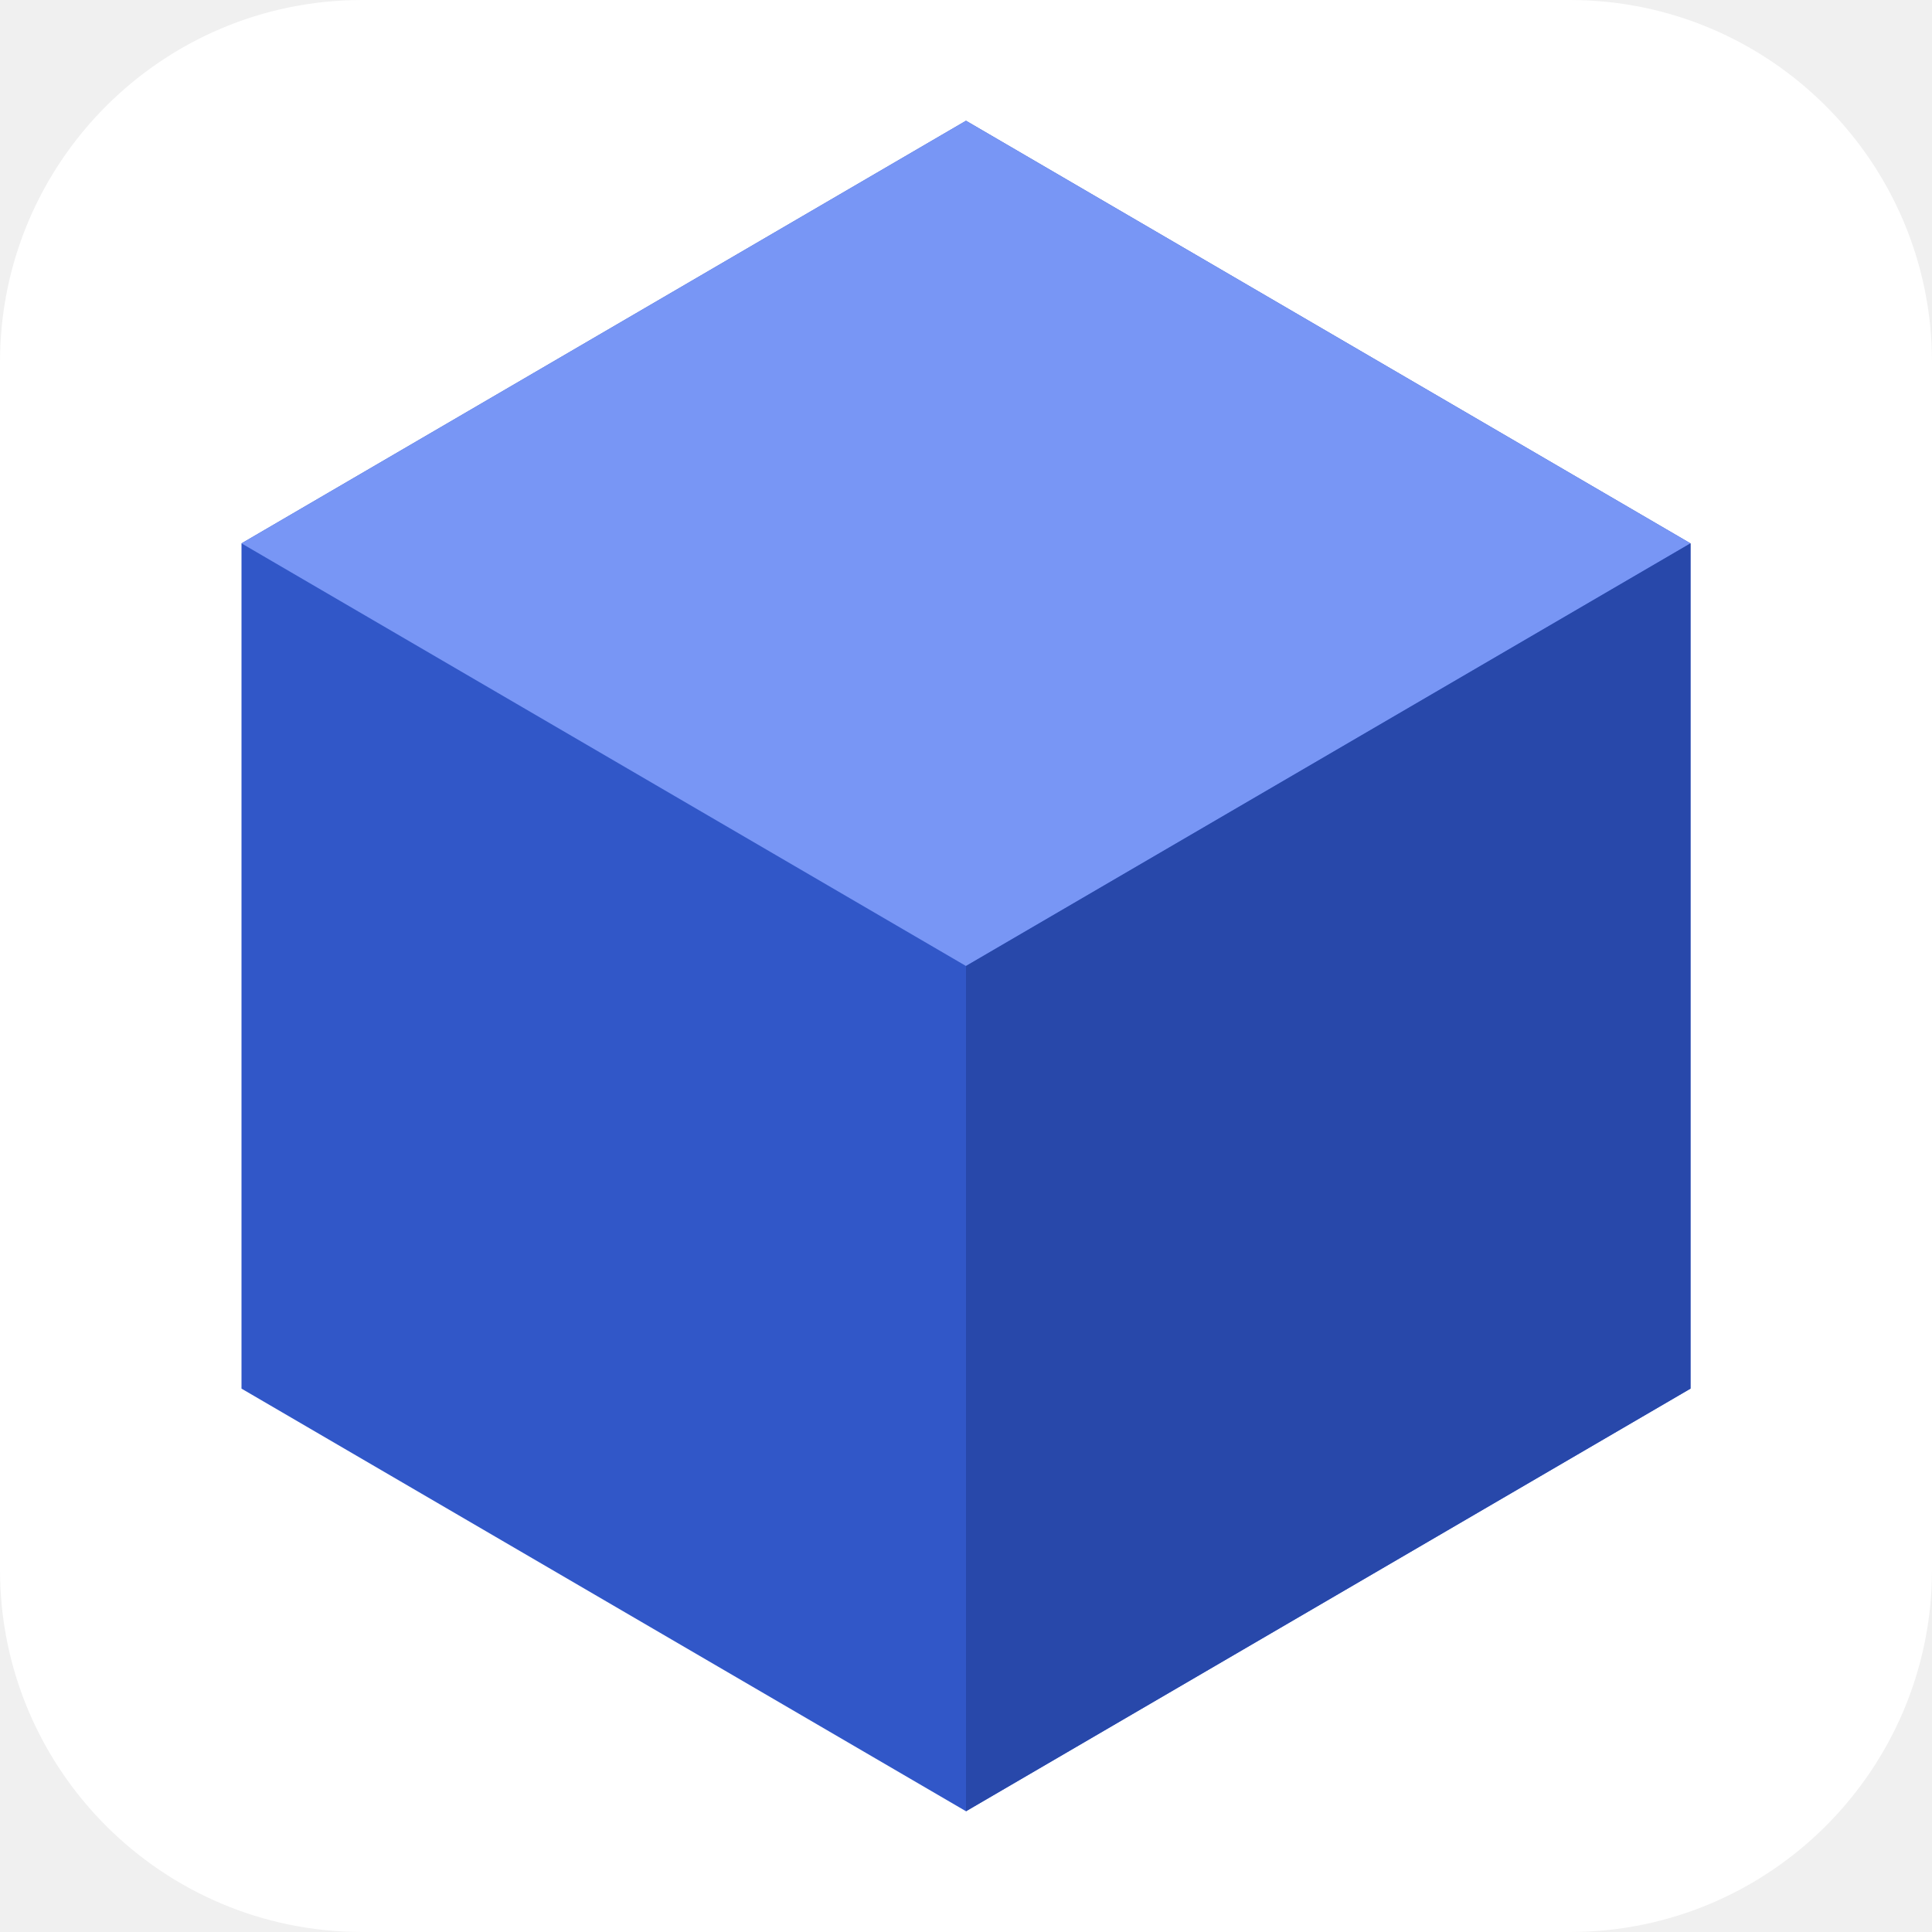
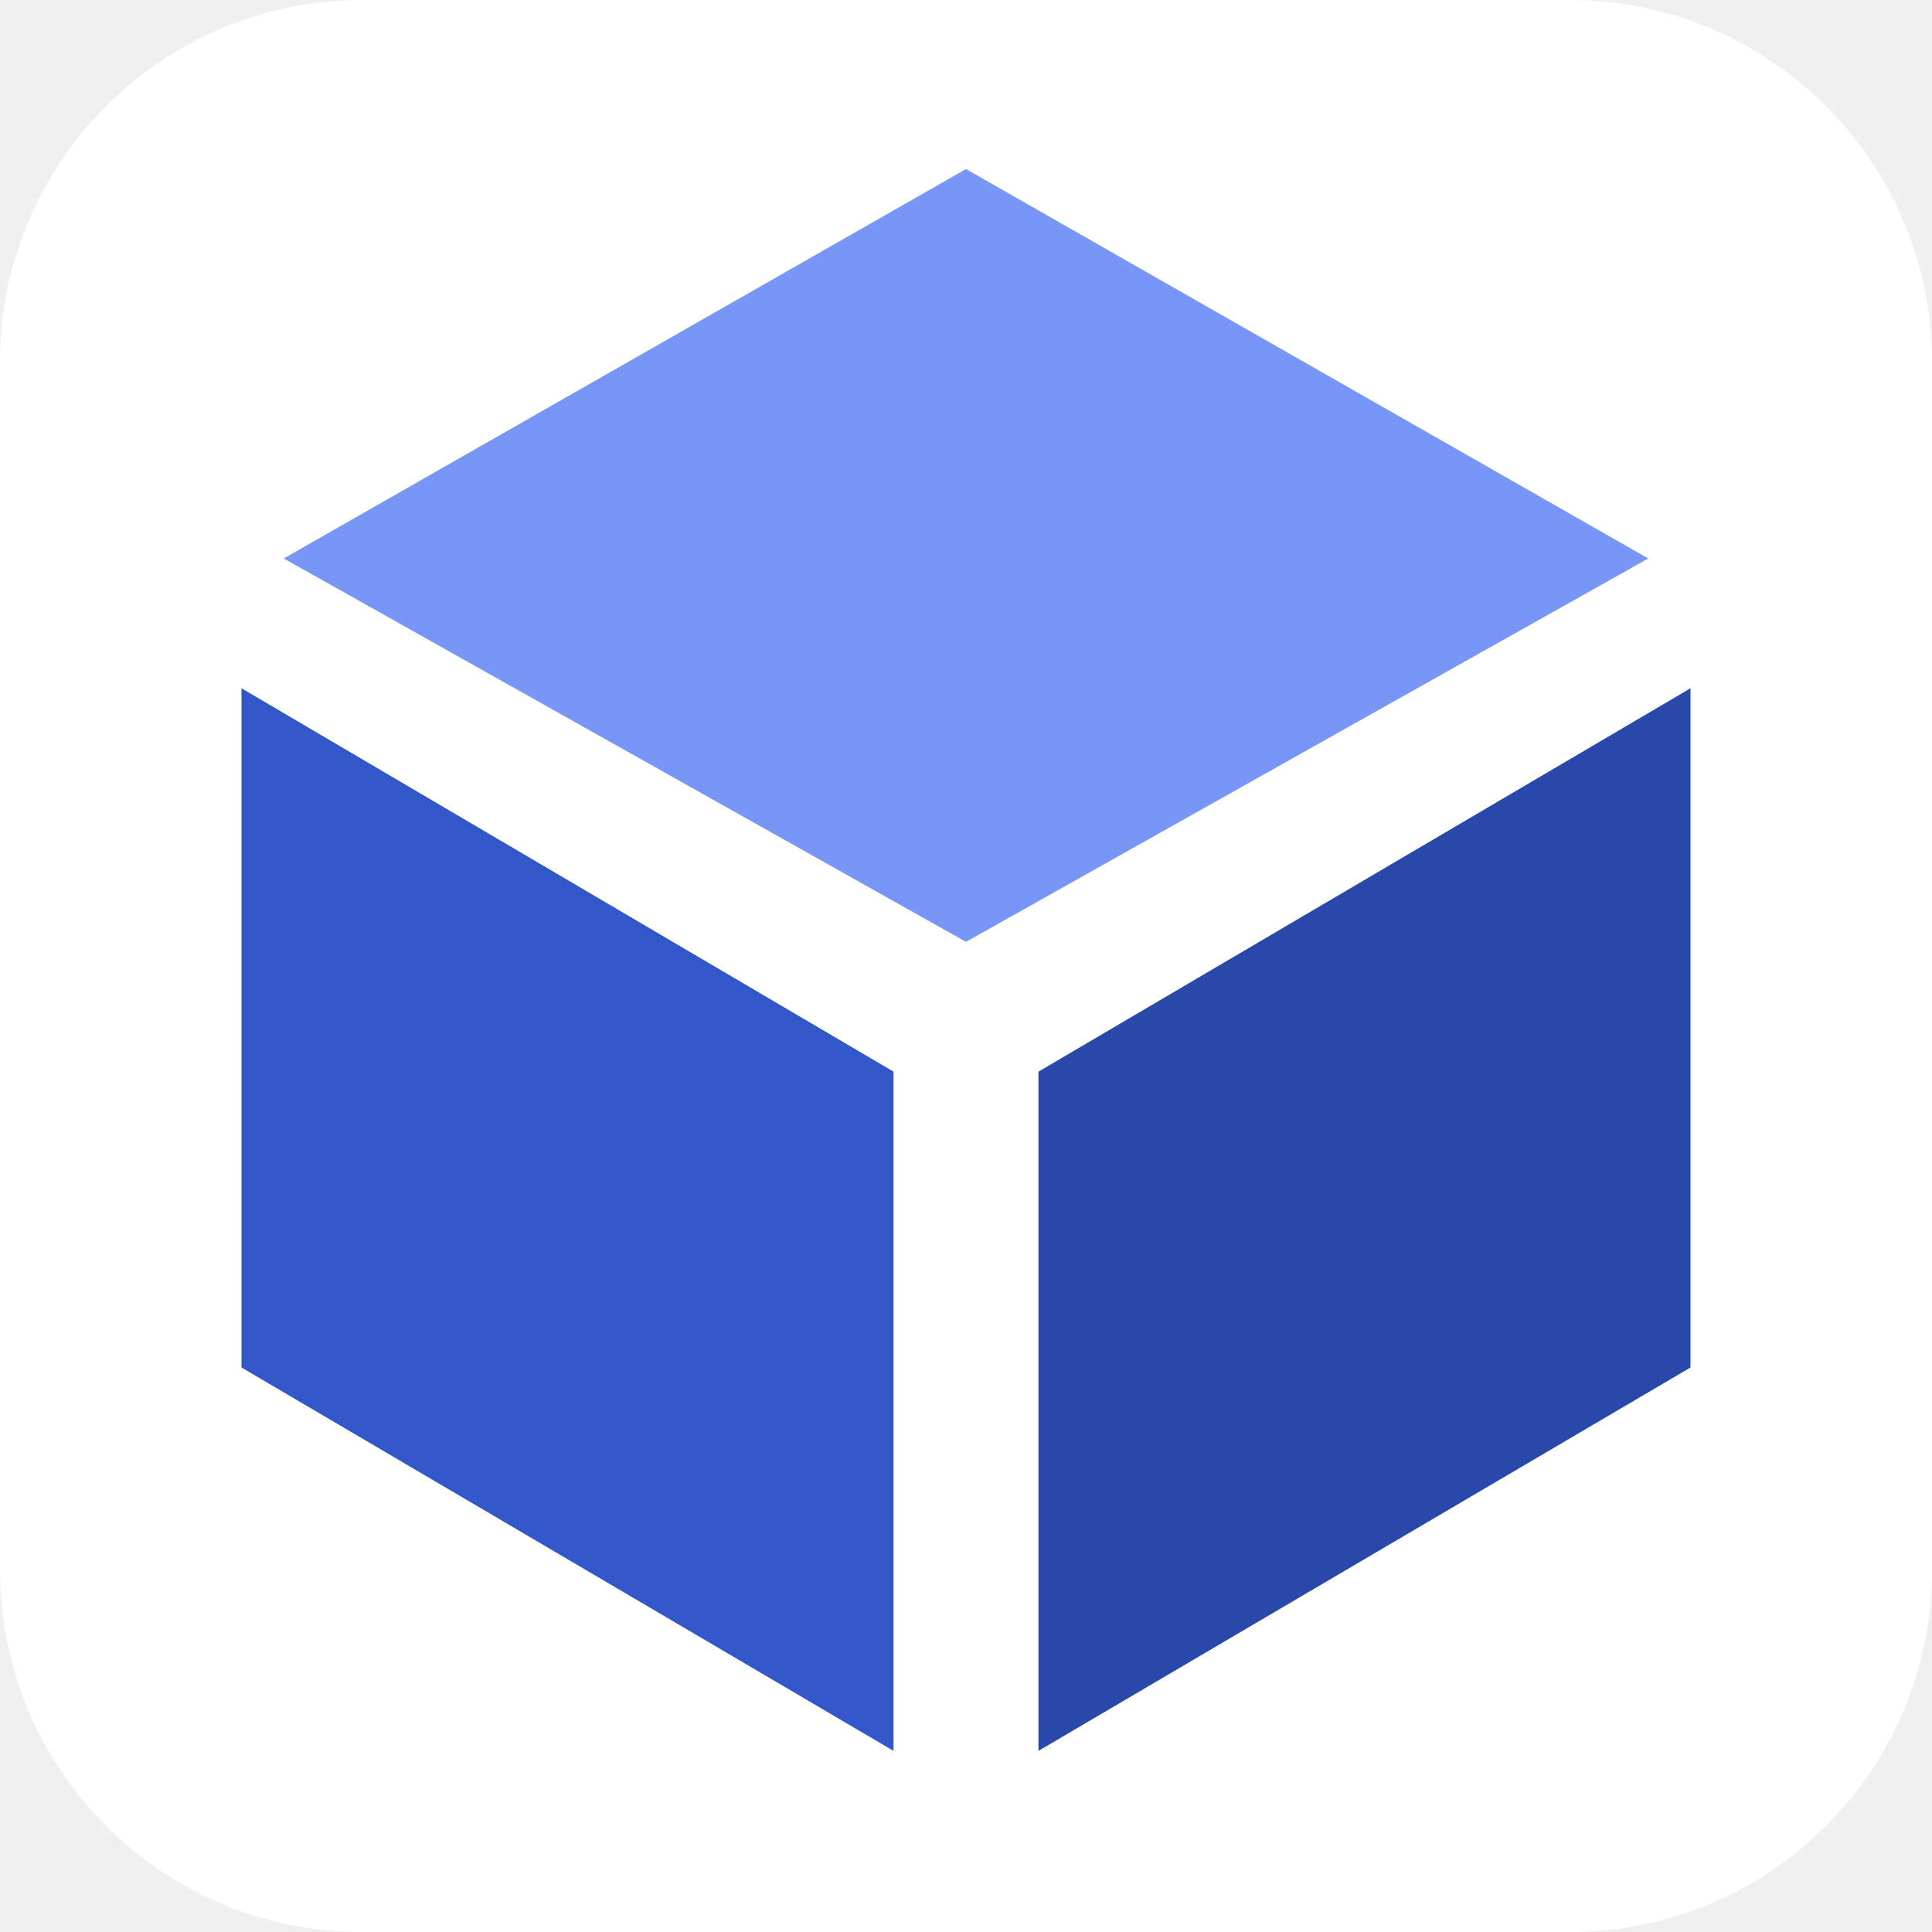
- <svg xmlns="http://www.w3.org/2000/svg" width="32" height="32" viewBox="0 0 32 32" fill="none" aria-label="PrismLab">
-   <rect width="32" height="32" rx="6" fill="white" />
-   <path d="M16 2 28 9v14l-12 7L4 23V9Z" fill="#3157C8" />
-   <path d="m16 2 12 7-12 7L4 9Z" fill="#7896F5" />
-   <path d="m16 16 12-7v14l-12 7Z" fill="#2848AA" />
+ <svg xmlns="http://www.w3.org/2000/svg" width="32" height="32" viewBox="0 0 32 32" role="img" aria-label="PrismLab">
+   <rect width="32" height="32" rx="6" fill="#FFFFFF" />
+   <path d="M16 2.8 27.3 9.25 16 15.6 4.7 9.25Z" fill="#7896F5" />
+   <path d="M4 11.4 14.8 17.75V29L4 22.65Z" fill="#3157C8" />
+   <path d="M17.2 17.75 28 11.4V22.65L17.2 29Z" fill="#2848AA" />
</svg>
